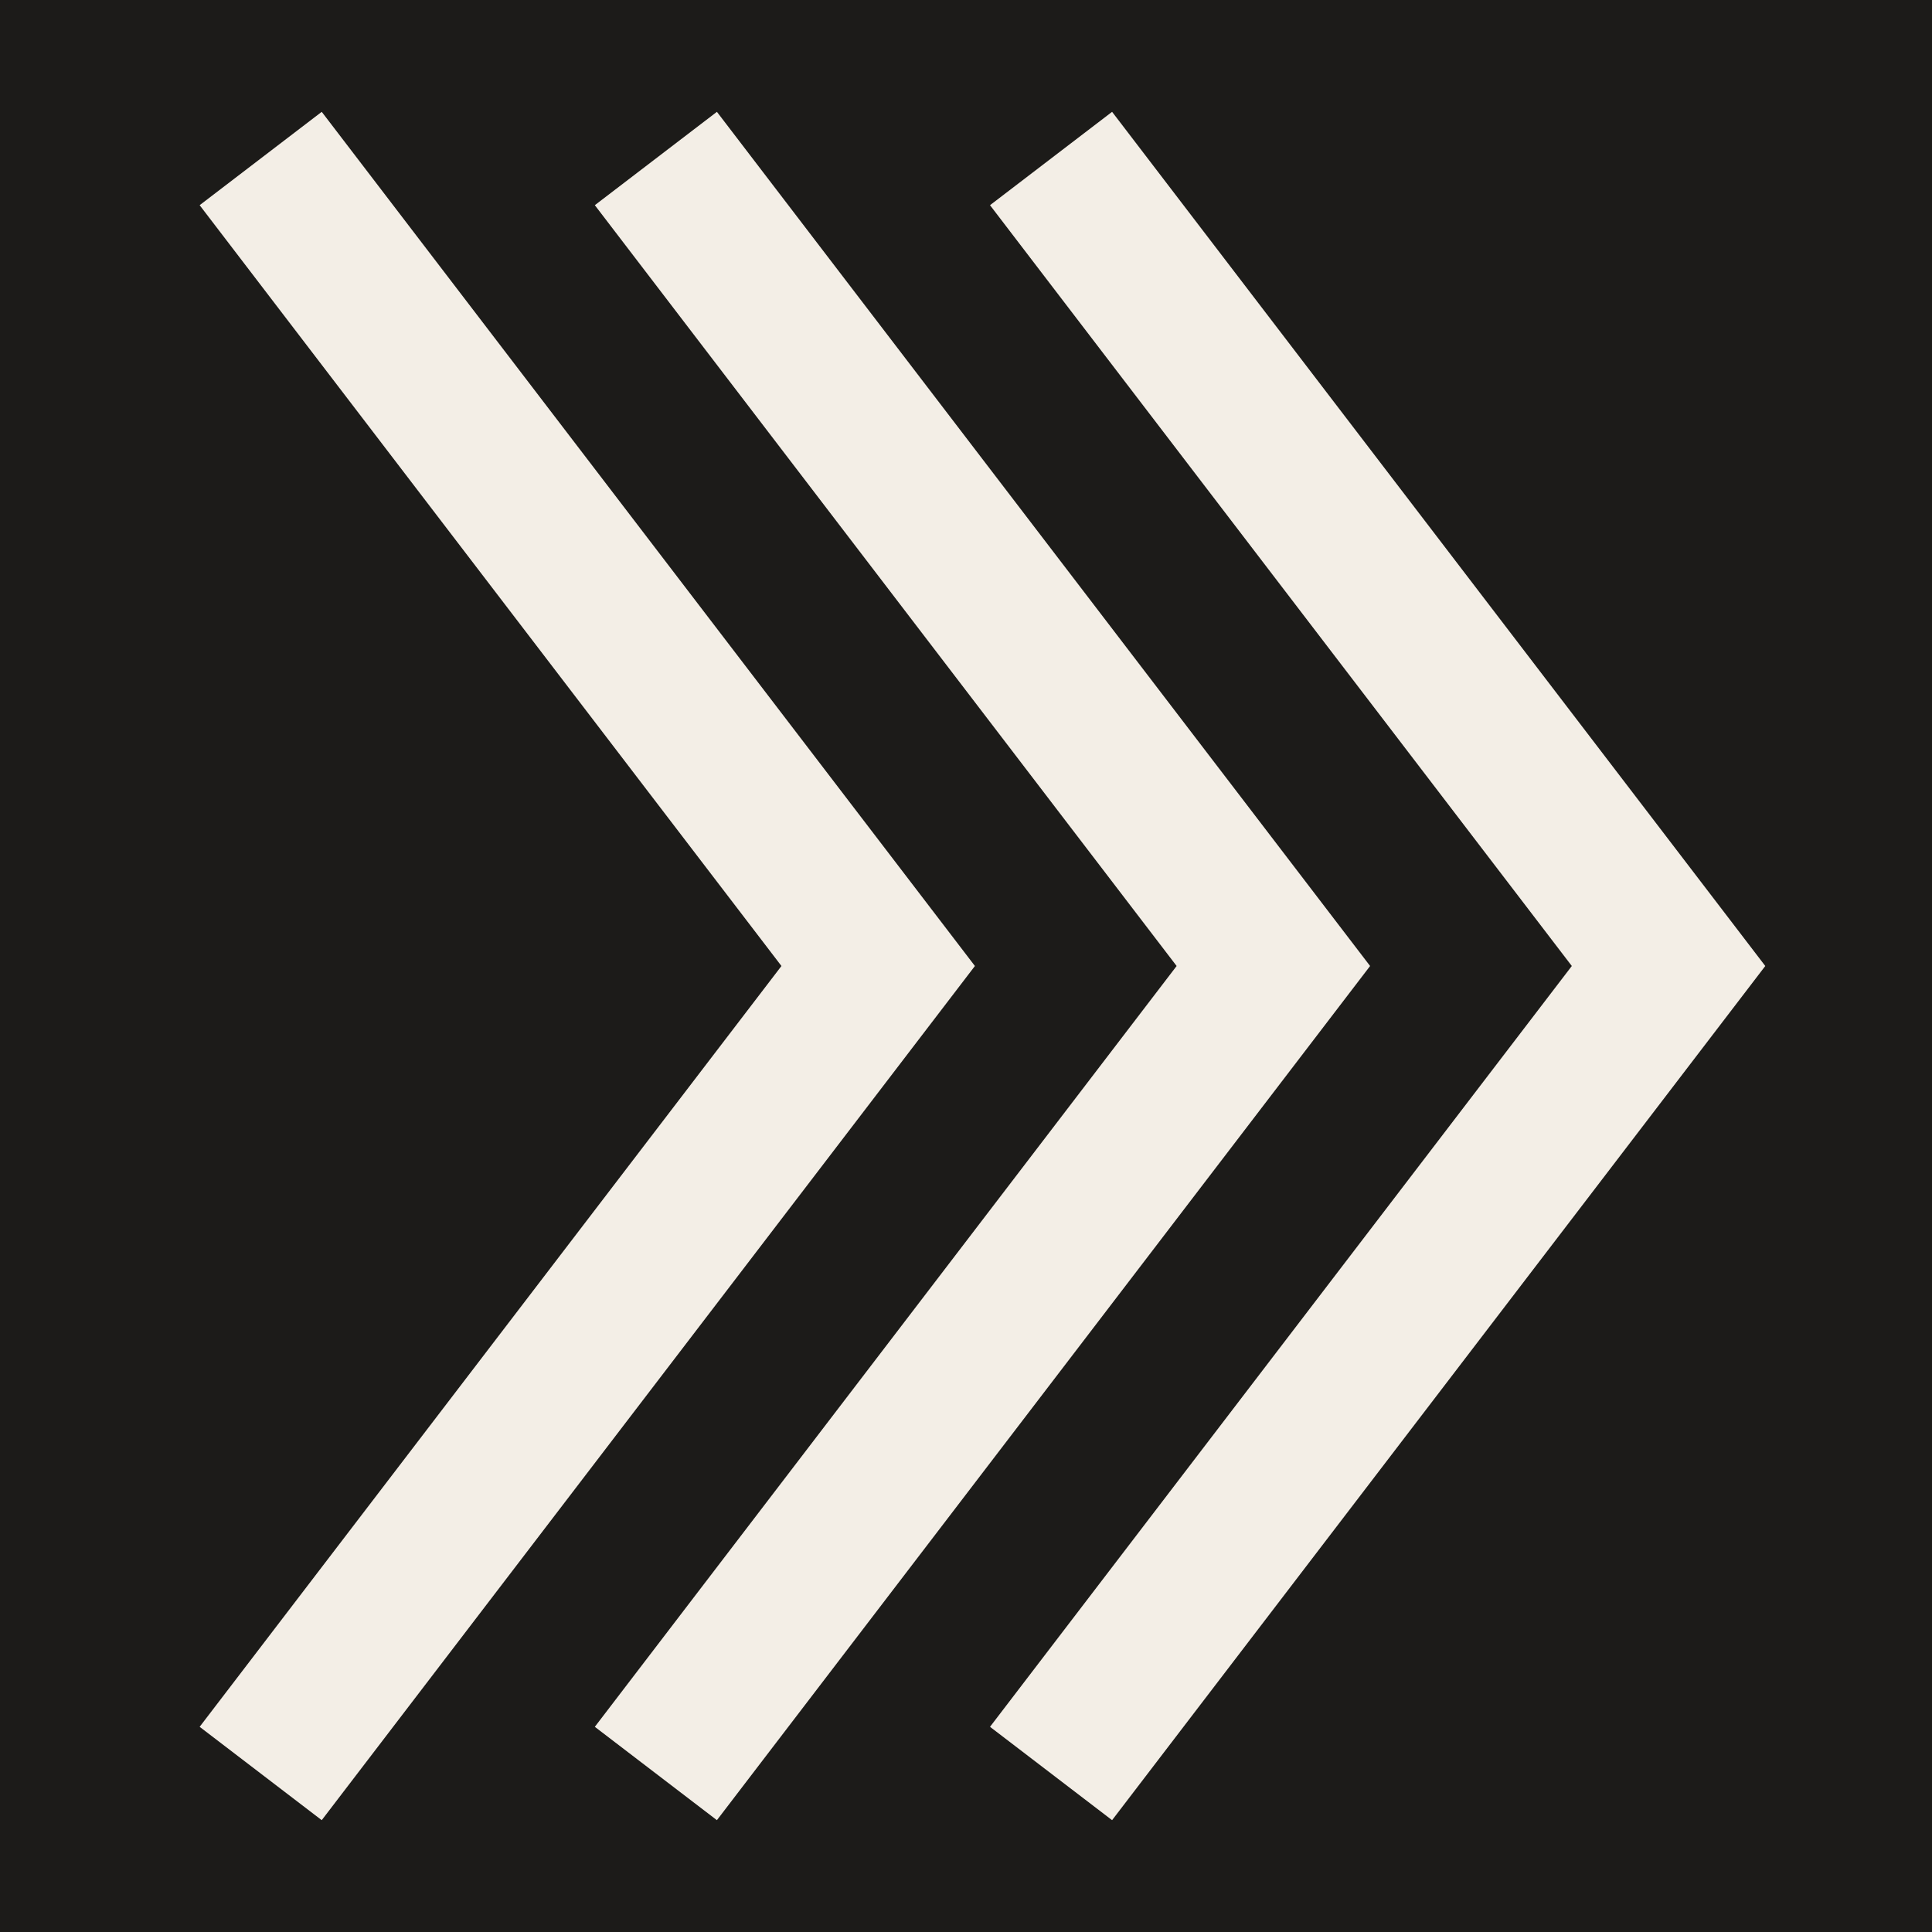
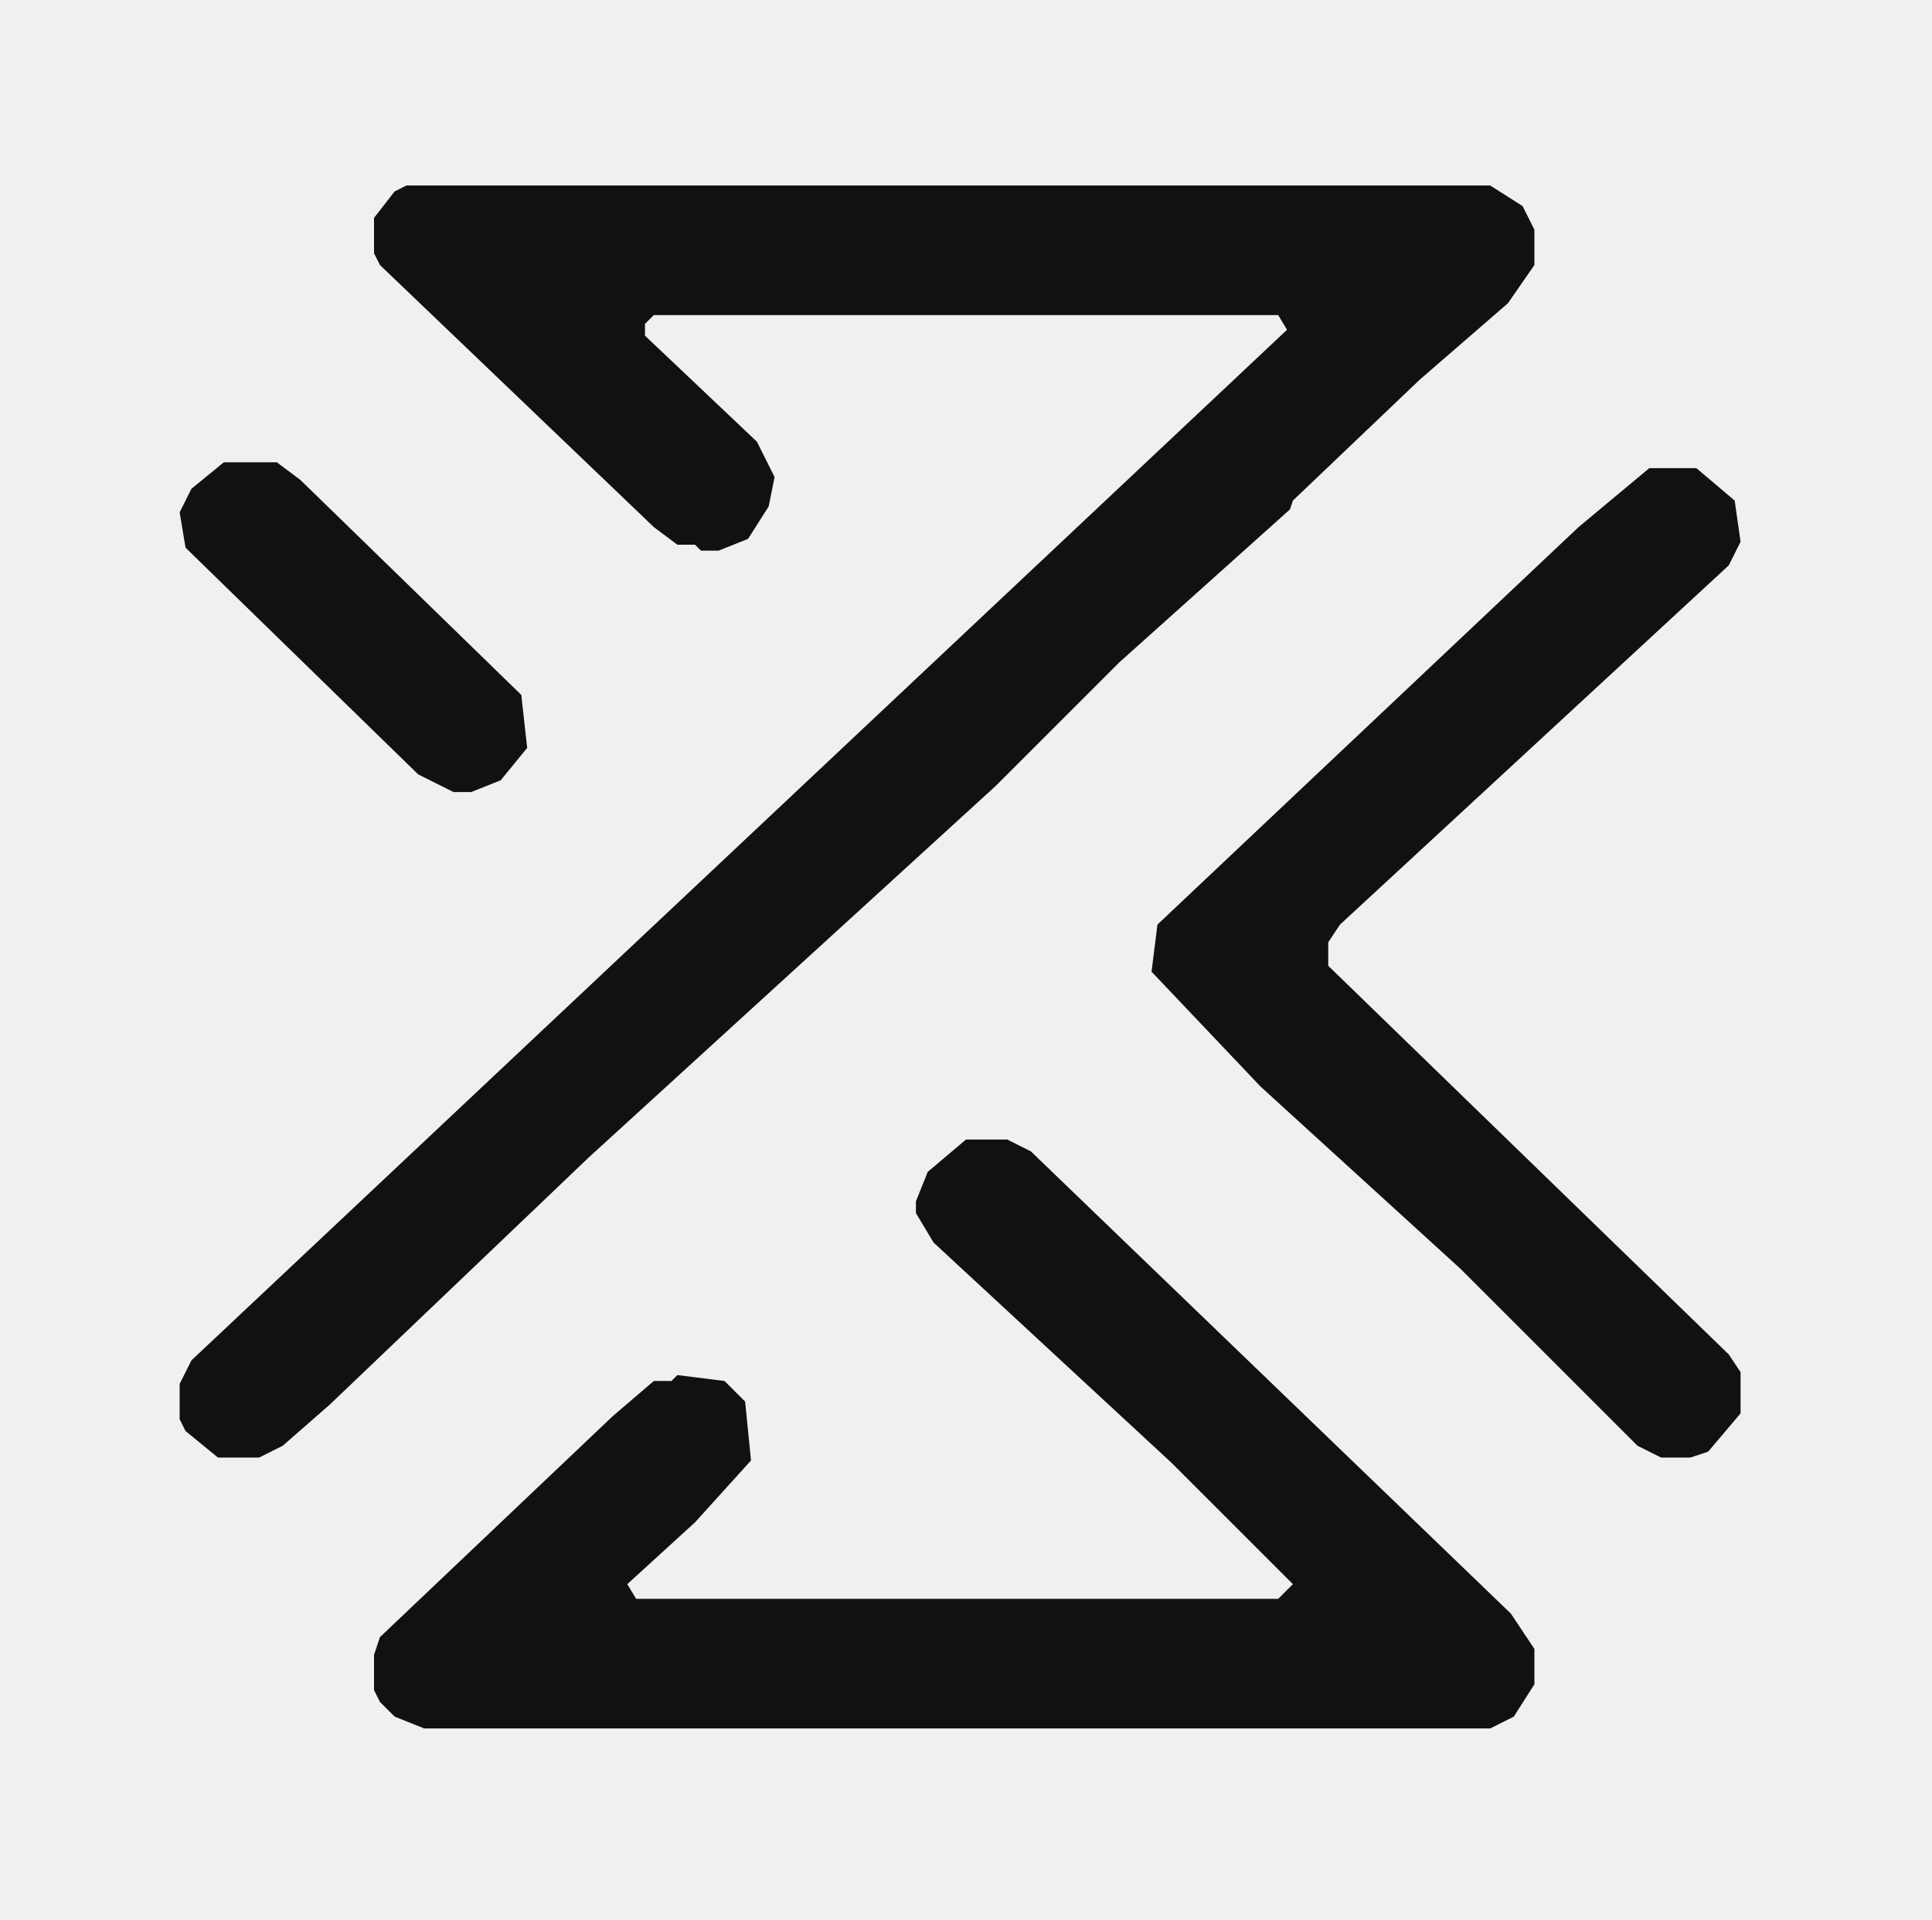
- <svg xmlns="http://www.w3.org/2000/svg" viewBox="0 0 88 88">
-   <rect width="88" height="88" fill="#1c1b19" />
-   <g fill="none" stroke="#f3eee6" stroke-width="7" stroke-linecap="square" stroke-linejoin="miter">
-     <path d="M14 10 40 44 14 78" />
-     <path d="M32 10 58 44 32 78" />
-     <path d="M50 10 76 44 50 78" />
-   </g>
+ <svg xmlns="http://www.w3.org/2000/svg" viewBox="0 0 328 326">
+   <style>
+     path {
+       fill: #111111;
+     }
+     @media (prefers-color-scheme: dark) {
+       path {
+         fill: #ffffff;
+       }
+     }
+   </style>
+   <path fill-rule="evenodd" d="M69.0 31.5 L67.0 32.5 L63.5 37.0 L63.5 43.0 L64.5 45.0 L111.0 89.5 L115.0 92.5 L118.0 92.5 L119.0 93.5 L122.0 93.5 L127.0 91.5 L130.5 86.0 L131.5 81.0 L128.5 75.0 L109.5 57.0 L109.5 55.0 L111.0 53.5 L217.0 53.5 L218.5 56.0 L32.5 231.0 L30.5 235.0 L30.5 241.0 L31.5 243.0 L37.0 247.5 L44.0 247.5 L48.0 245.5 L56.0 238.5 L100.0 196.5 L169.0 133.5 L190.0 112.5 L219.0 86.5 L219.5 85.0 L241.0 64.5 L256.0 51.5 L260.5 45.0 L260.5 39.0 L258.5 35.0 L253.0 31.5 Z M38.0 78.5 L32.5 83.0 L30.5 87.0 L31.5 93.0 L71.0 131.5 L77.0 134.5 L80.0 134.5 L85.0 132.5 L89.5 127.0 L88.5 118.0 L51.0 81.5 L47.0 78.5 Z M280.0 79.5 L268.0 89.5 L196.5 157.0 L195.5 165.0 L214.0 184.5 L248.0 215.5 L278.0 245.5 L282.0 247.5 L287.0 247.5 L290.0 246.5 L295.5 240.0 L295.5 233.0 L293.5 230.0 L225.5 164.0 L225.5 160.0 L227.5 157.0 L293.5 96.0 L295.5 92.0 L294.5 85.0 L288.0 79.5 Z M164.0 193.5 L157.5 199.0 L155.5 204.0 L155.5 206.0 L158.5 211.0 L199.0 248.5 L219.5 269.0 L217.0 271.5 L108.0 271.5 L106.5 269.0 L118.0 258.5 L127.5 248.0 L126.5 238.0 L123.0 234.5 L115.0 233.5 L114.0 234.5 L111.0 234.5 L104.0 240.5 L64.5 278.0 L63.5 281.0 L63.5 287.0 L64.5 289.0 L67.0 291.5 L72.0 293.5 L253.0 293.5 L257.0 291.5 L260.5 286.0 L260.5 280.0 L256.5 274.0 L175.0 195.5 L171.0 193.5 Z" />
</svg>
